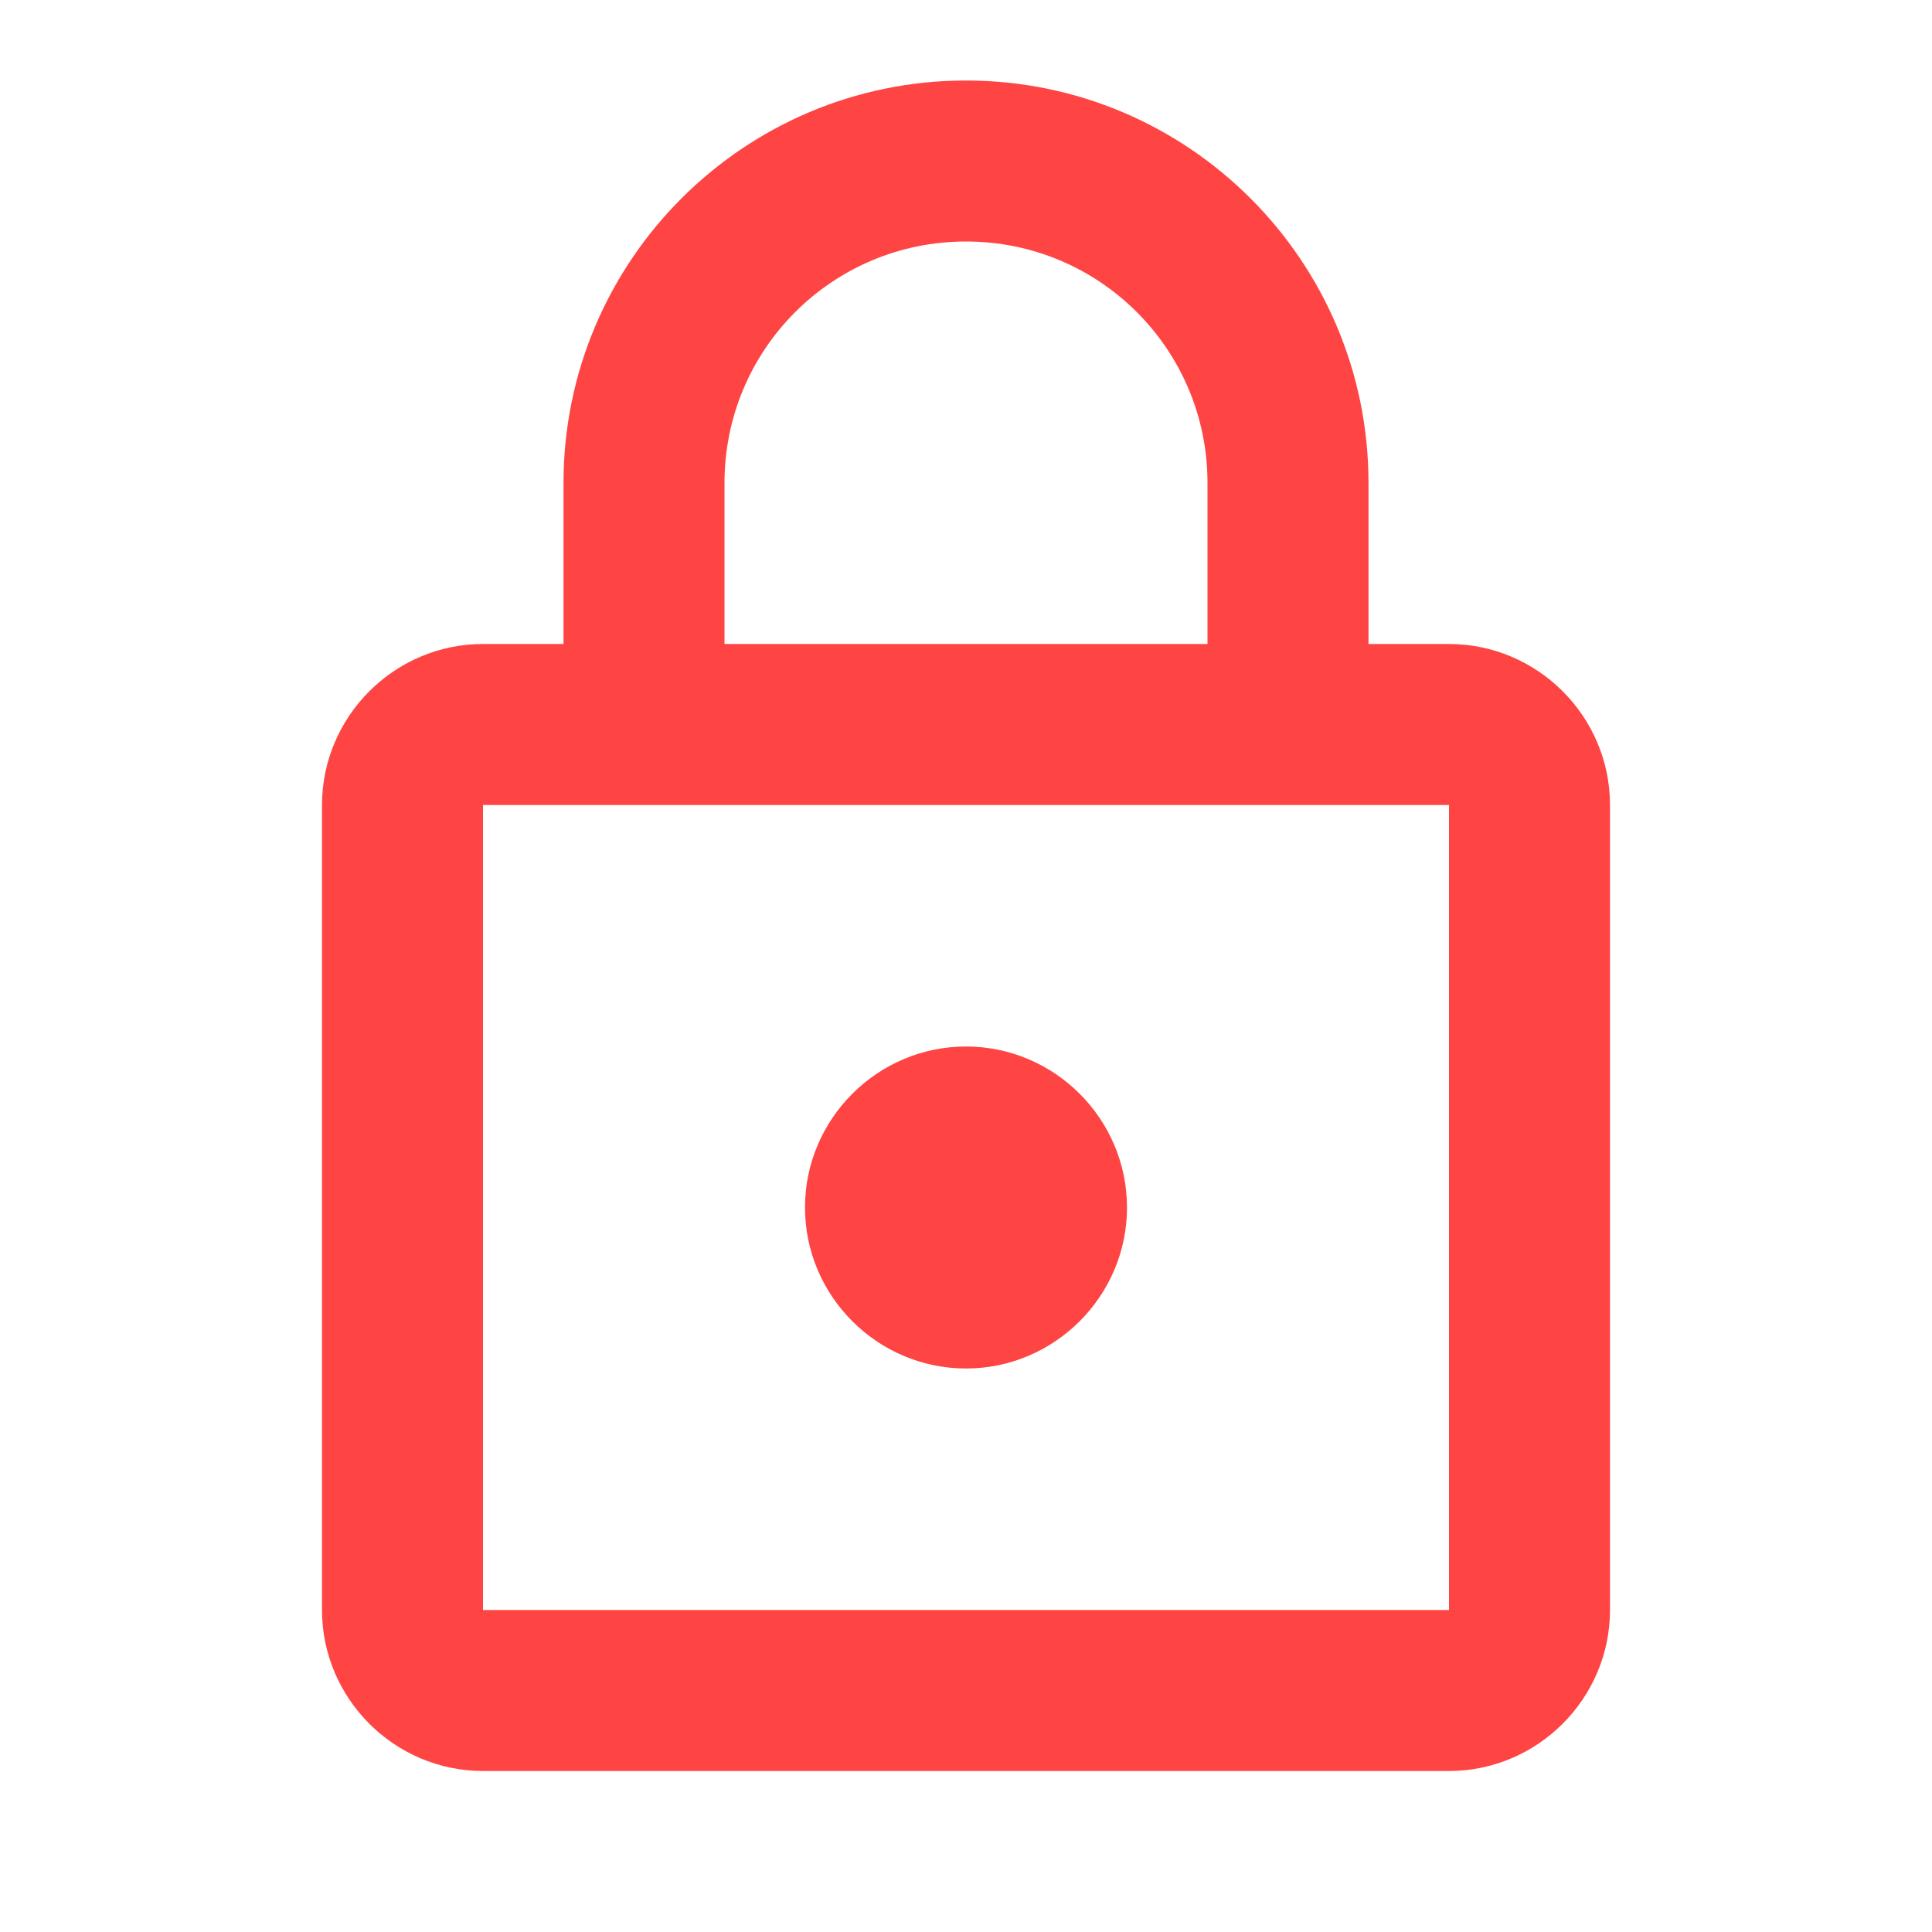
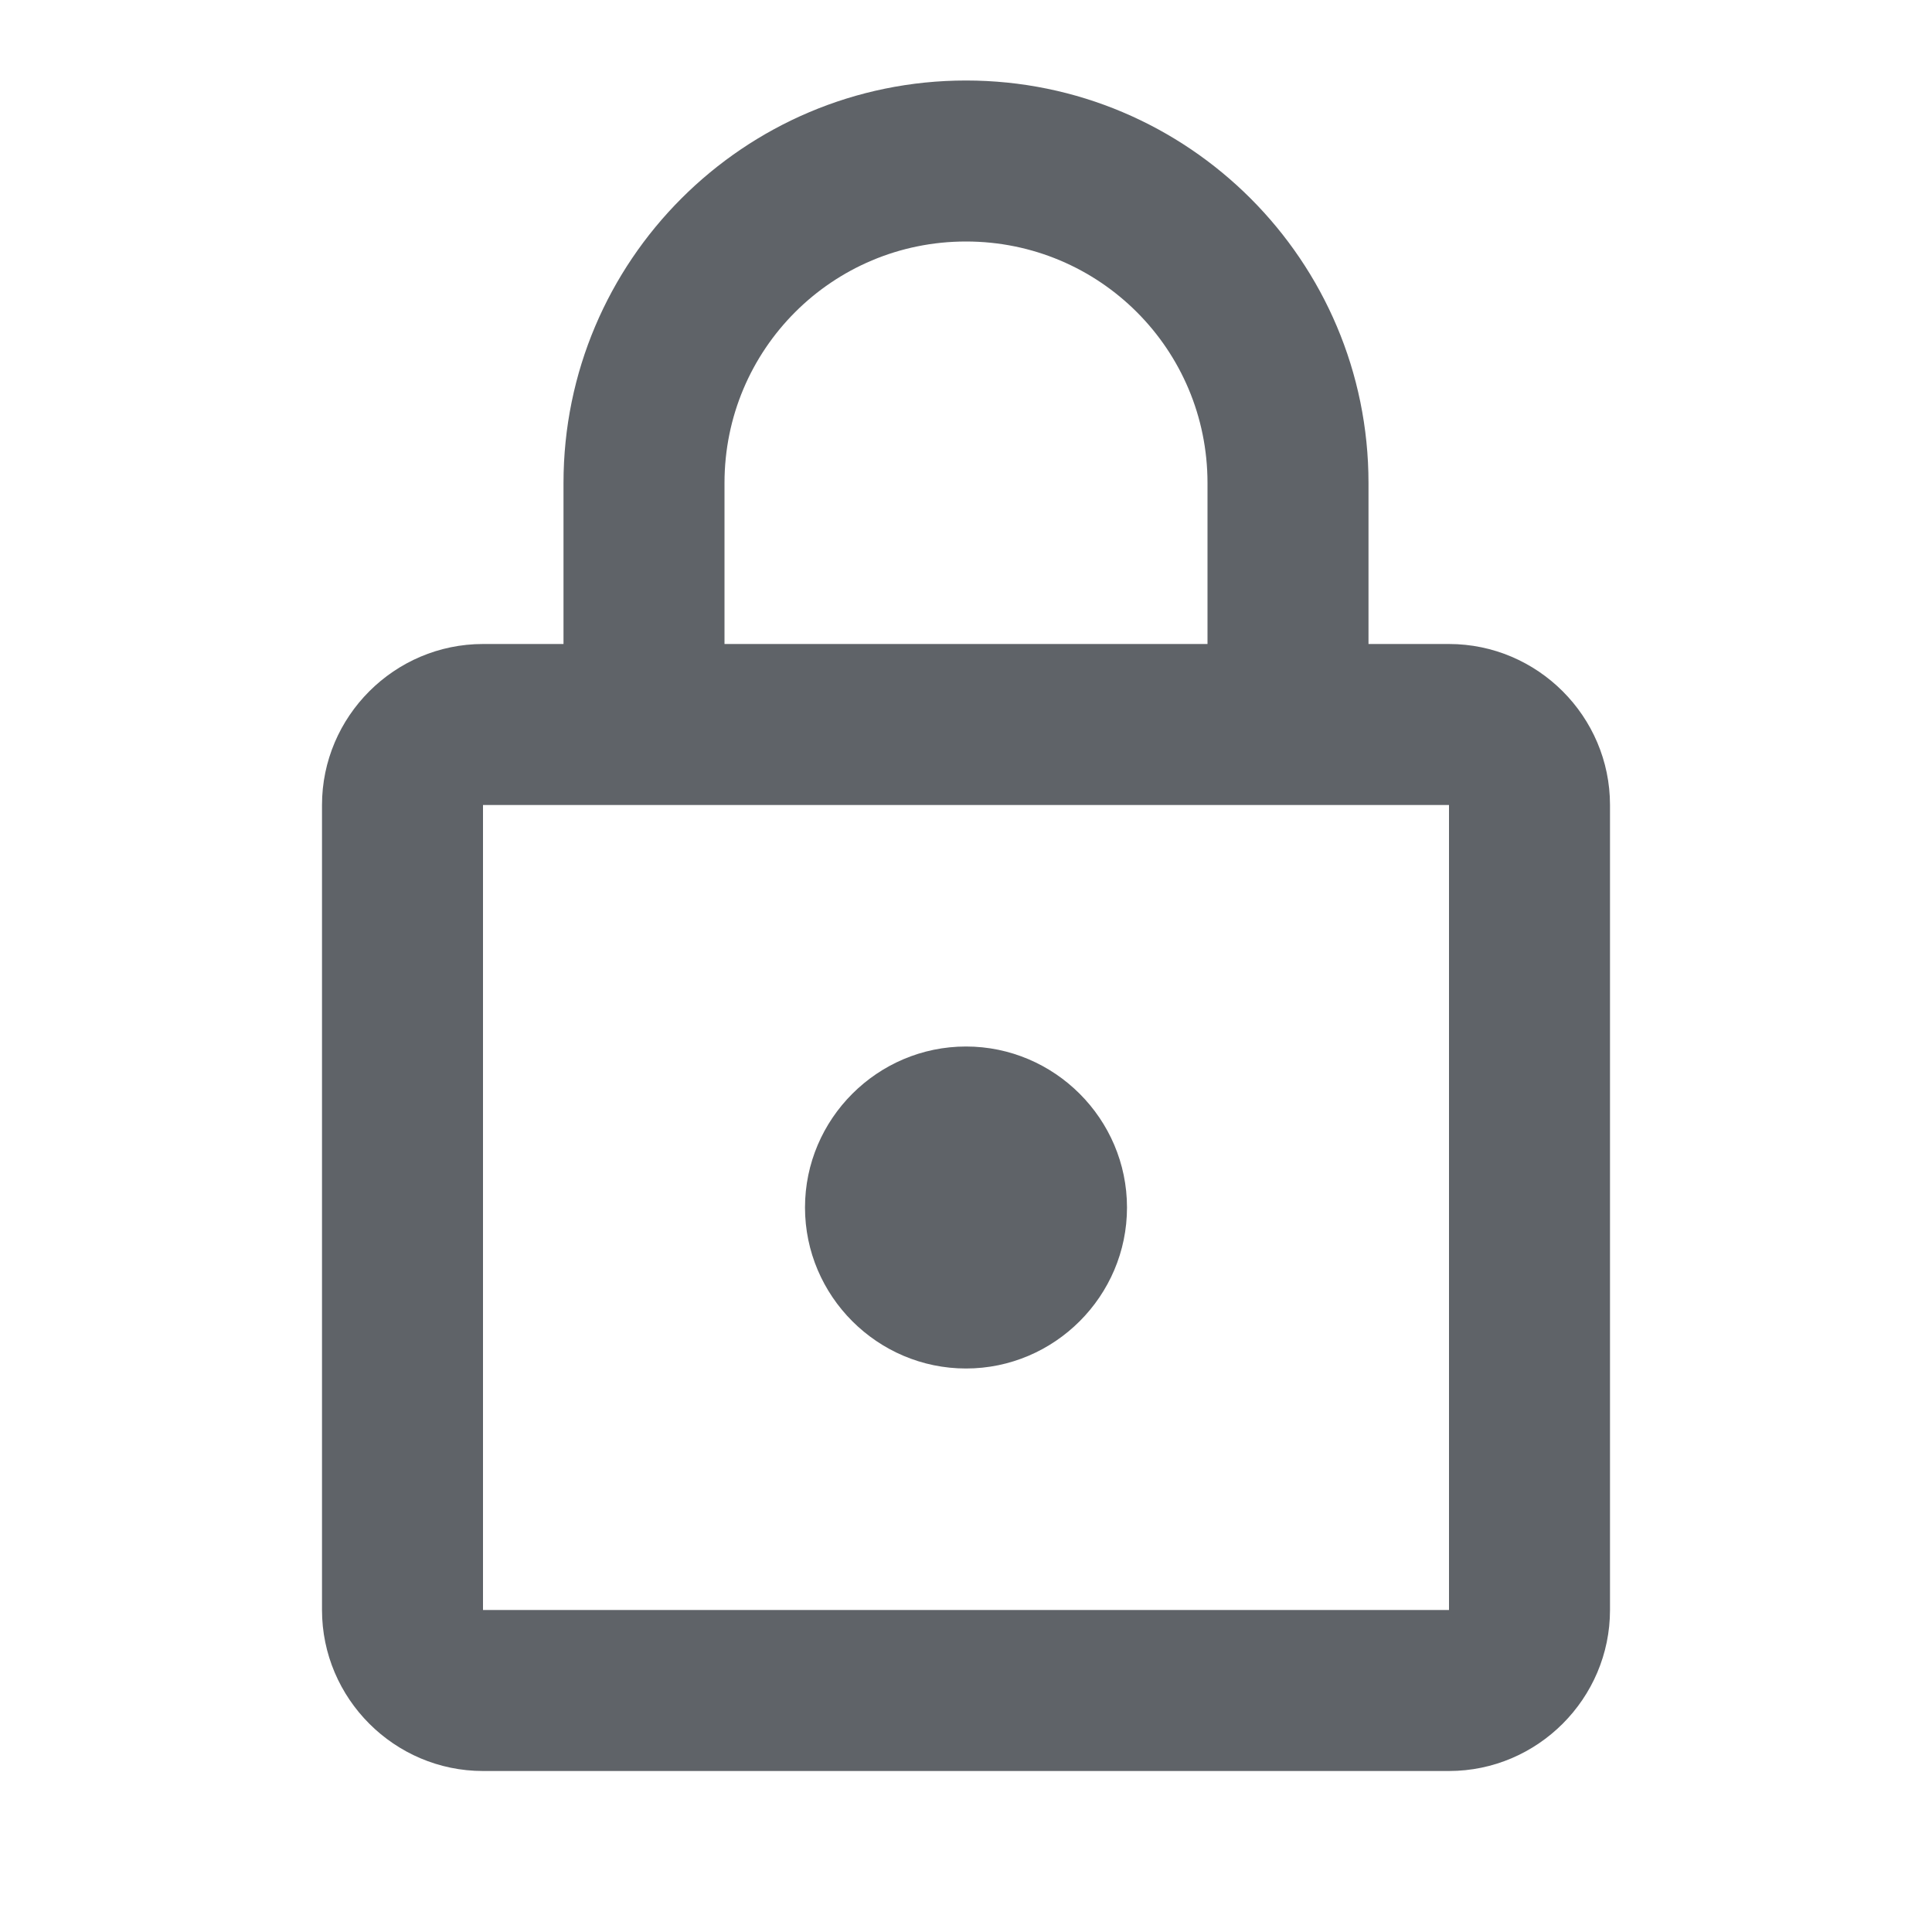
<svg xmlns="http://www.w3.org/2000/svg" width="24" height="24" viewBox="0 0 24 24" fill="none">
-   <path d="M12 17C13.1 17 14 16.1 14 15C14 13.9 13.1 13 12 13C10.9 13 10 13.9 10 15C10 16.1 10.9 17 12 17ZM18 8H17V6C17 3.24 14.76 1 12 1C9.24 1 7 3.24 7 6V8H6C4.9 8 4 8.9 4 10V20C4 21.1 4.9 22 6 22H18C19.1 22 20 21.1 20 20V10C20 8.9 19.1 8 18 8ZM9 6C9 4.34 10.34 3 12 3C13.66 3 15 4.34 15 6V8H9V6ZM18 20H6V10H18V20Z" fill="#ff4444" />
+   <path d="M12 17C13.1 17 14 16.1 14 15C14 13.9 13.1 13 12 13C10.9 13 10 13.9 10 15C10 16.1 10.9 17 12 17ZM18 8H17V6C17 3.24 14.76 1 12 1C9.24 1 7 3.24 7 6V8H6C4.9 8 4 8.9 4 10V20C4 21.1 4.9 22 6 22H18C19.1 22 20 21.1 20 20V10C20 8.9 19.1 8 18 8ZM9 6C9 4.34 10.34 3 12 3C13.66 3 15 4.34 15 6V8H9V6ZM18 20H6V10H18V20Z" fill="#5f6368" />
</svg>
